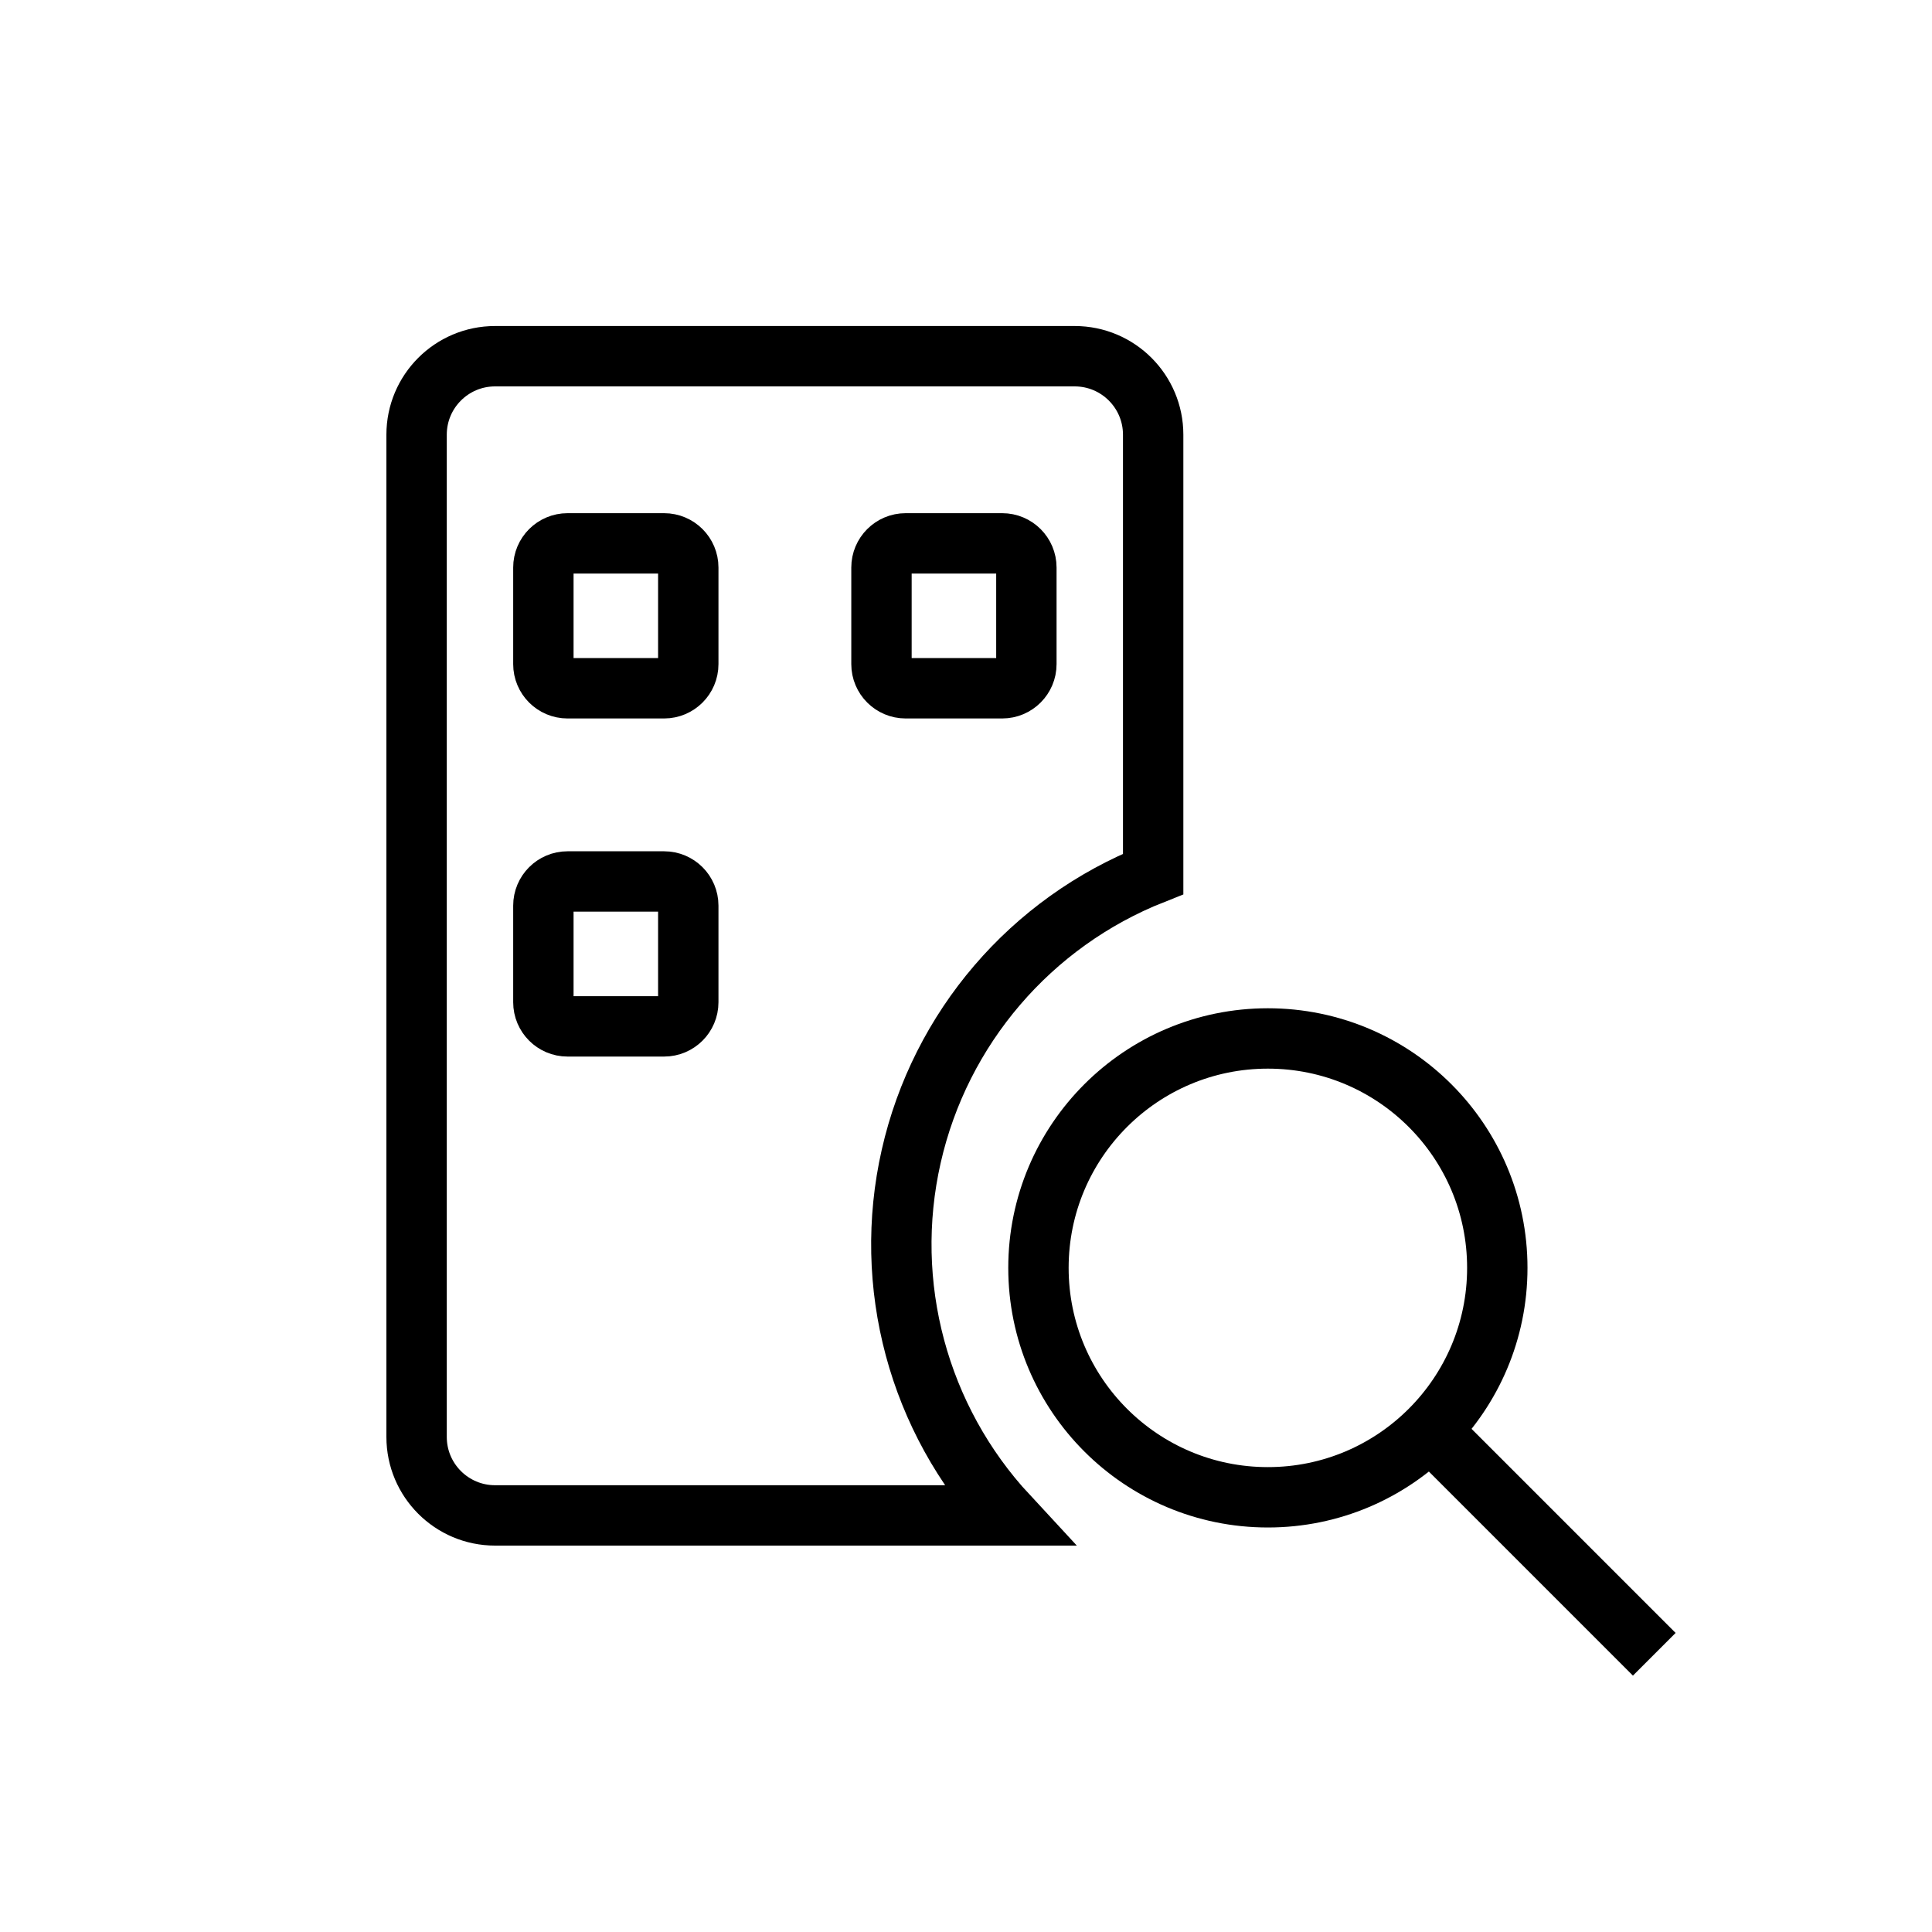
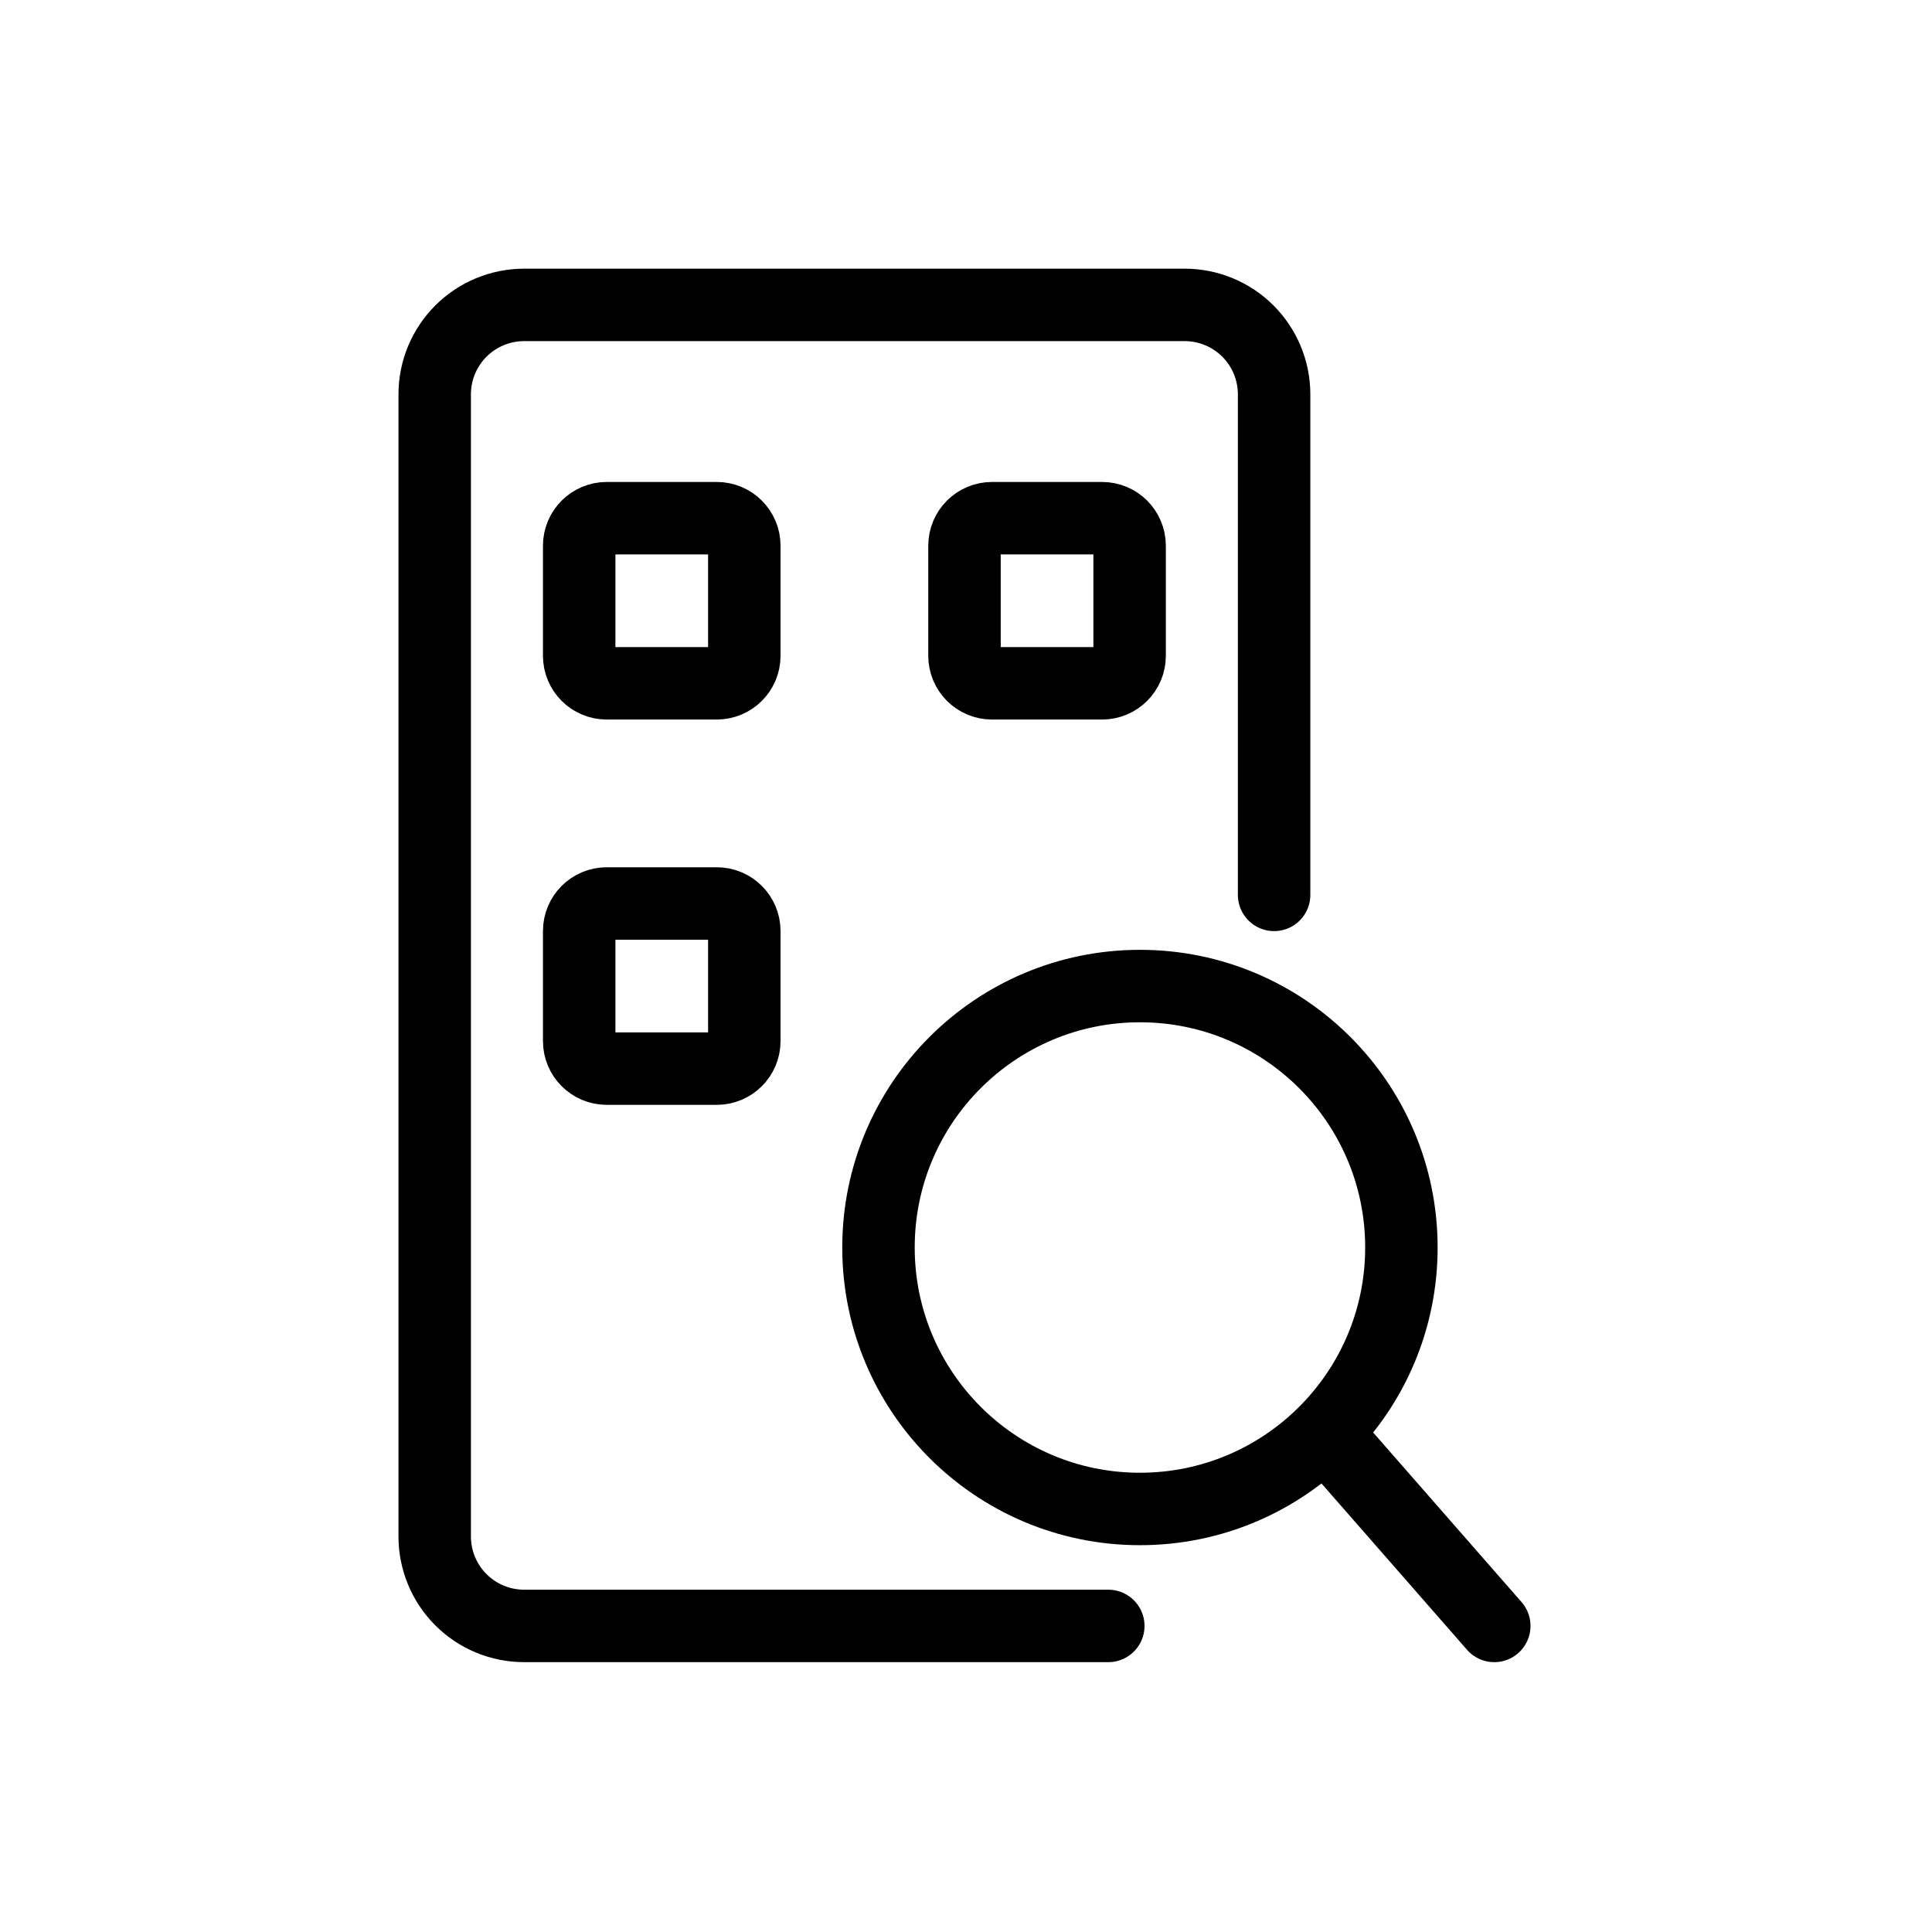
<svg xmlns="http://www.w3.org/2000/svg" viewBox="0 0 640 640" id="property-s-light">
-   <g fill="none" stroke="currentColor" stroke-width="20">
-     <path d="M 164 118 H 356 A 26 26 0 0 1 382 144 V 289.5 A 132 132 0 0 0 333.8 502 H 164 A 26 26 0 0 1 138 476 V 144 A 26 26 0 0 1 164 118 Z" />
-     <rect x="180" y="180" width="48" height="48" rx="8" />
-     <rect x="292" y="180" width="48" height="48" rx="8" />
-     <rect x="180" y="292" width="48" height="48" rx="8" />
-     <circle cx="420" cy="420" r="76" />
-     <line x1="474" y1="474" x2="548" y2="548" />
+   <g fill="none" stroke="currentColor" stroke-width="24" stroke-linecap="round">
+     <path d="M422.065 296.443V130.63C422.065 122.772 418.943 115.235 413.387 109.678C407.83 104.122 400.293 101 392.435 101H173.63C165.772 101 158.235 104.122 152.678 109.678C147.122 115.235 144 122.772 144 130.63V508.981C144 516.839 147.122 524.375 152.678 529.932C158.235 535.489 165.772 538.61 173.63 538.61H367.136" />
+     <path d="M237.448 171.656H200.98C195.945 171.656 191.863 175.738 191.863 180.773V217.24C191.863 222.275 195.945 226.357 200.98 226.357H237.448C242.483 226.357 246.565 222.275 246.565 217.24V180.773C246.565 175.738 242.483 171.656 237.448 171.656Z" />
+     <path d="M365.084 171.656H328.617C323.582 171.656 319.5 175.738 319.5 180.773V217.24C319.5 222.275 323.582 226.357 328.617 226.357H365.084C370.12 226.357 374.201 222.275 374.201 217.24V180.773C374.201 175.738 370.12 171.656 365.084 171.656Z" />
+     <path d="M237.448 299.292H200.98C195.945 299.292 191.863 303.374 191.863 308.409V344.877C191.863 349.912 195.945 353.994 200.98 353.994H237.448C242.483 353.994 246.565 349.912 246.565 344.877V308.409C246.565 303.374 242.483 299.292 237.448 299.292Z" />
+     <path d="M377.62 499.864C425.454 499.864 464.231 461.087 464.231 413.253C464.231 365.42 425.454 326.643 377.62 326.643C329.787 326.643 291.01 365.42 291.01 413.253C291.01 461.087 329.787 499.864 377.62 499.864Z" />
+     <path d="M439.159 474.792L495 538.61" />
  </g>
</svg>
